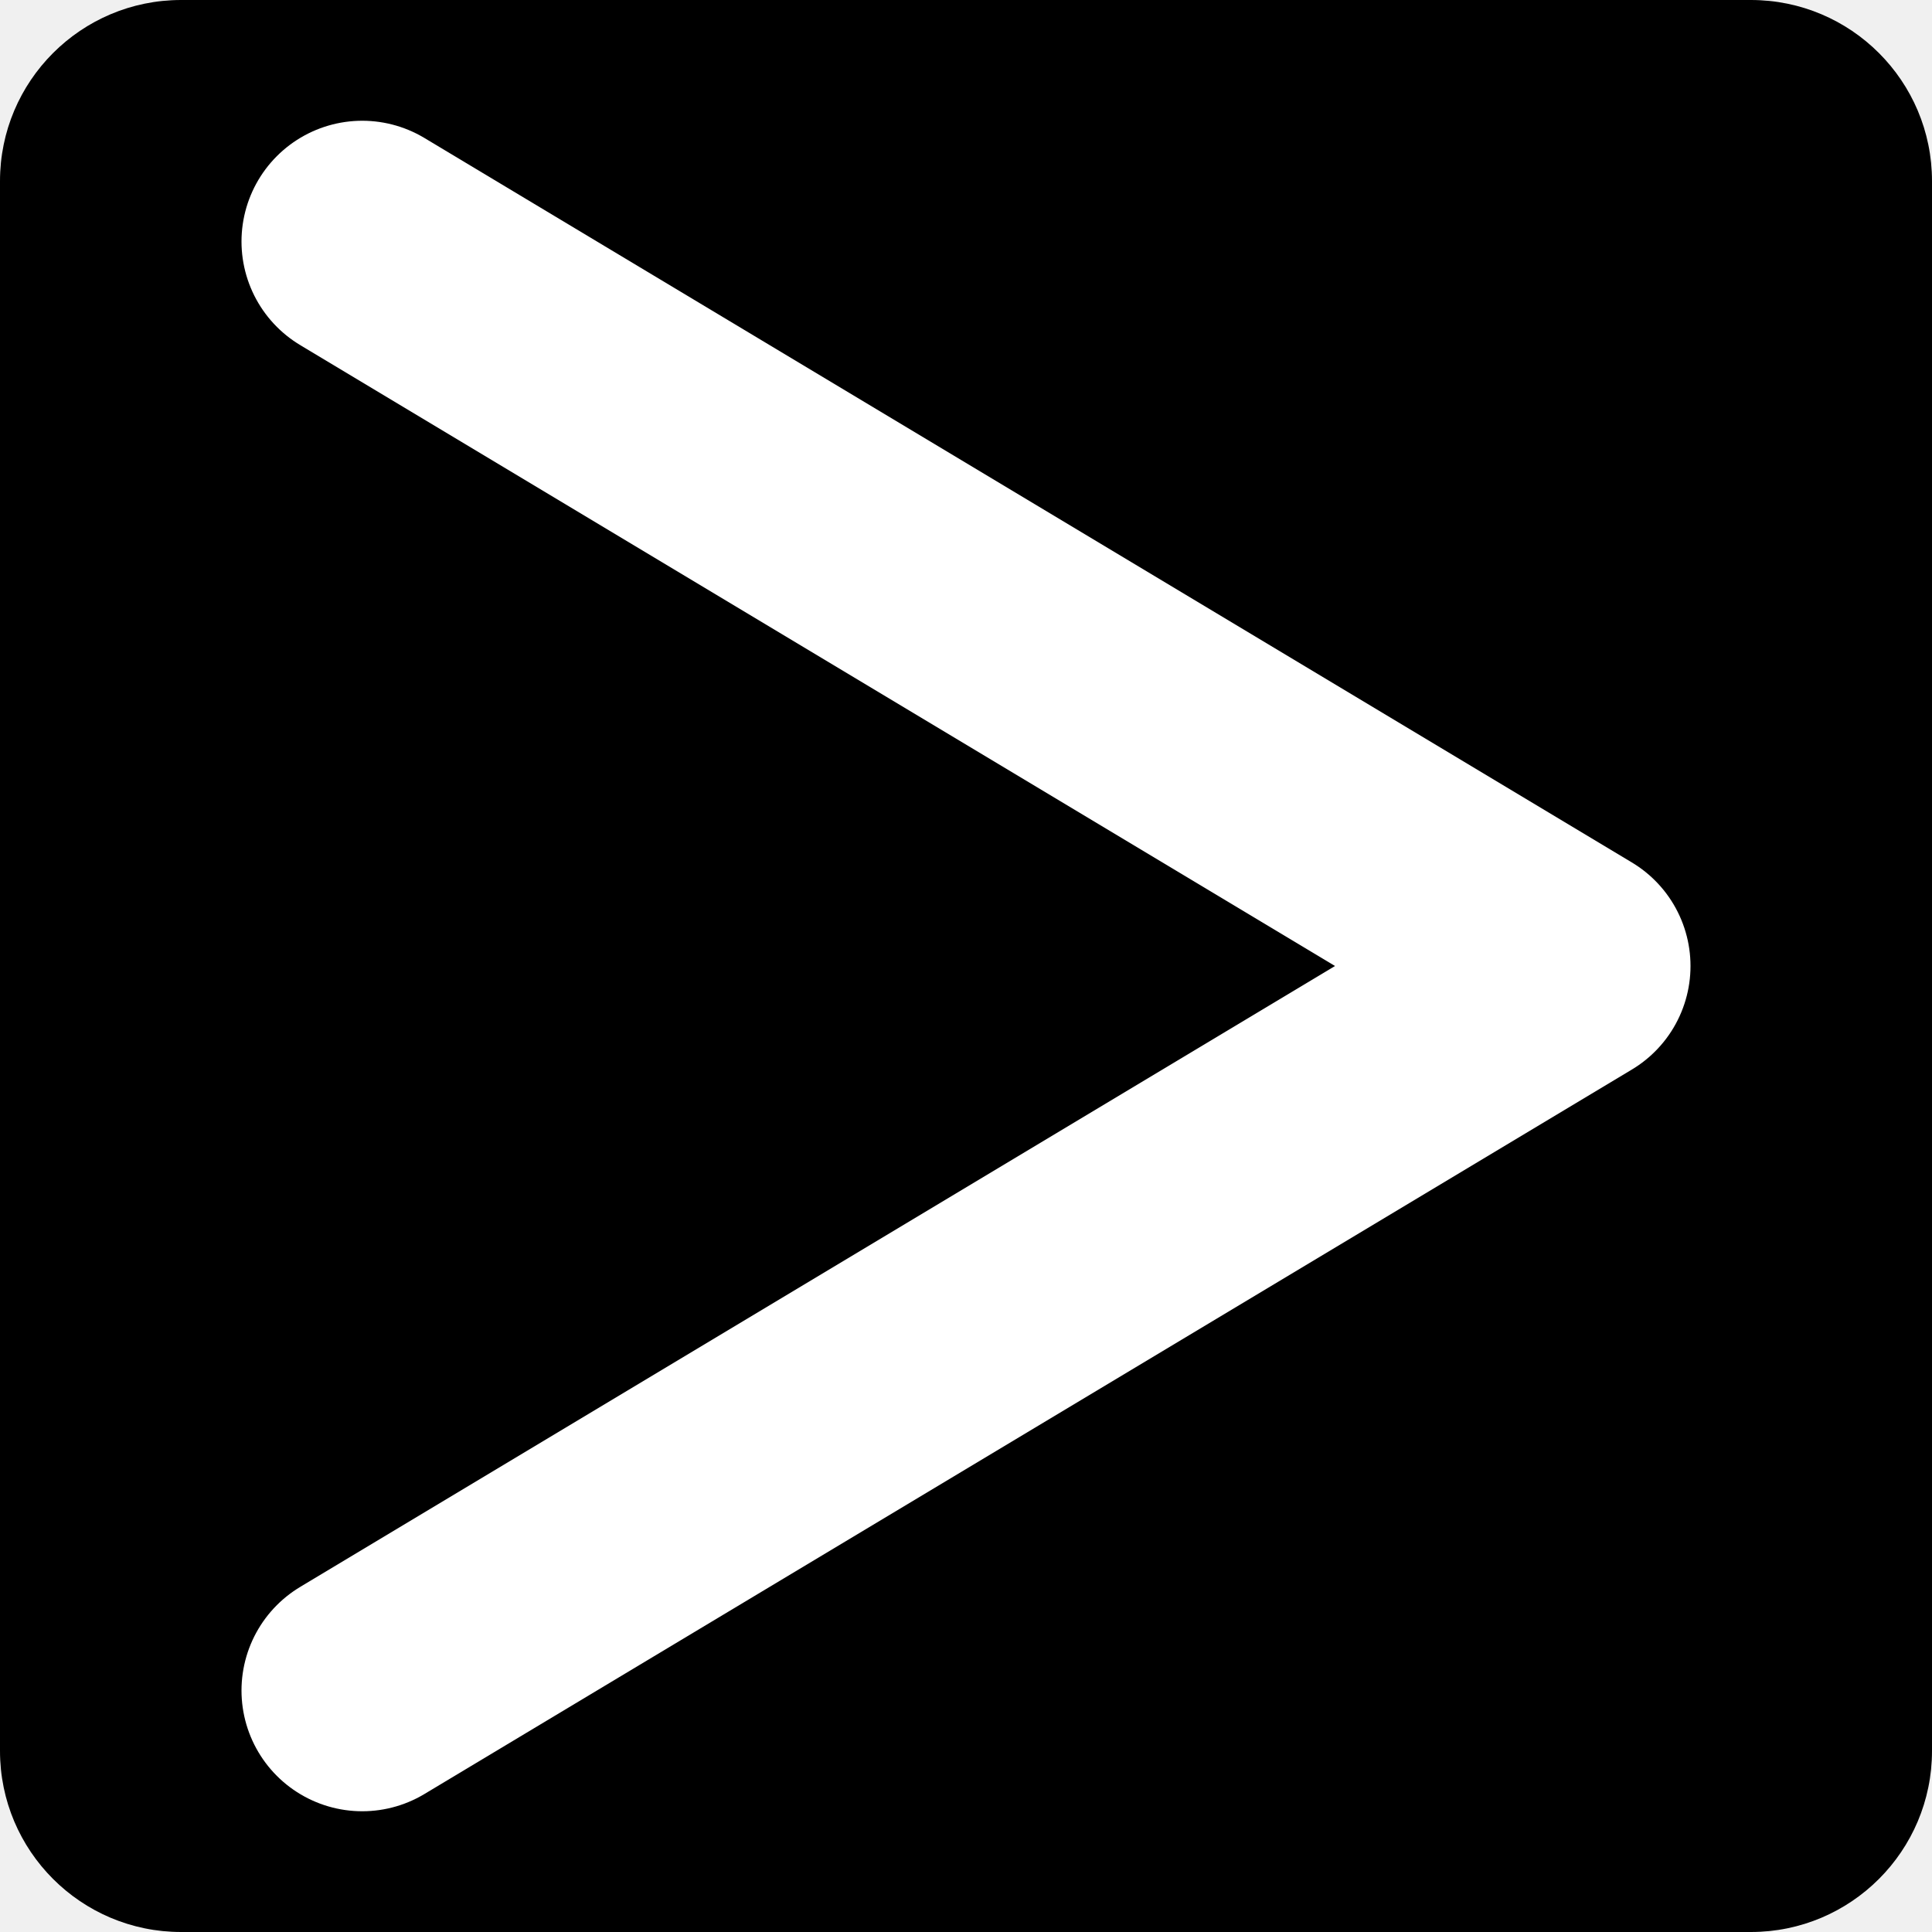
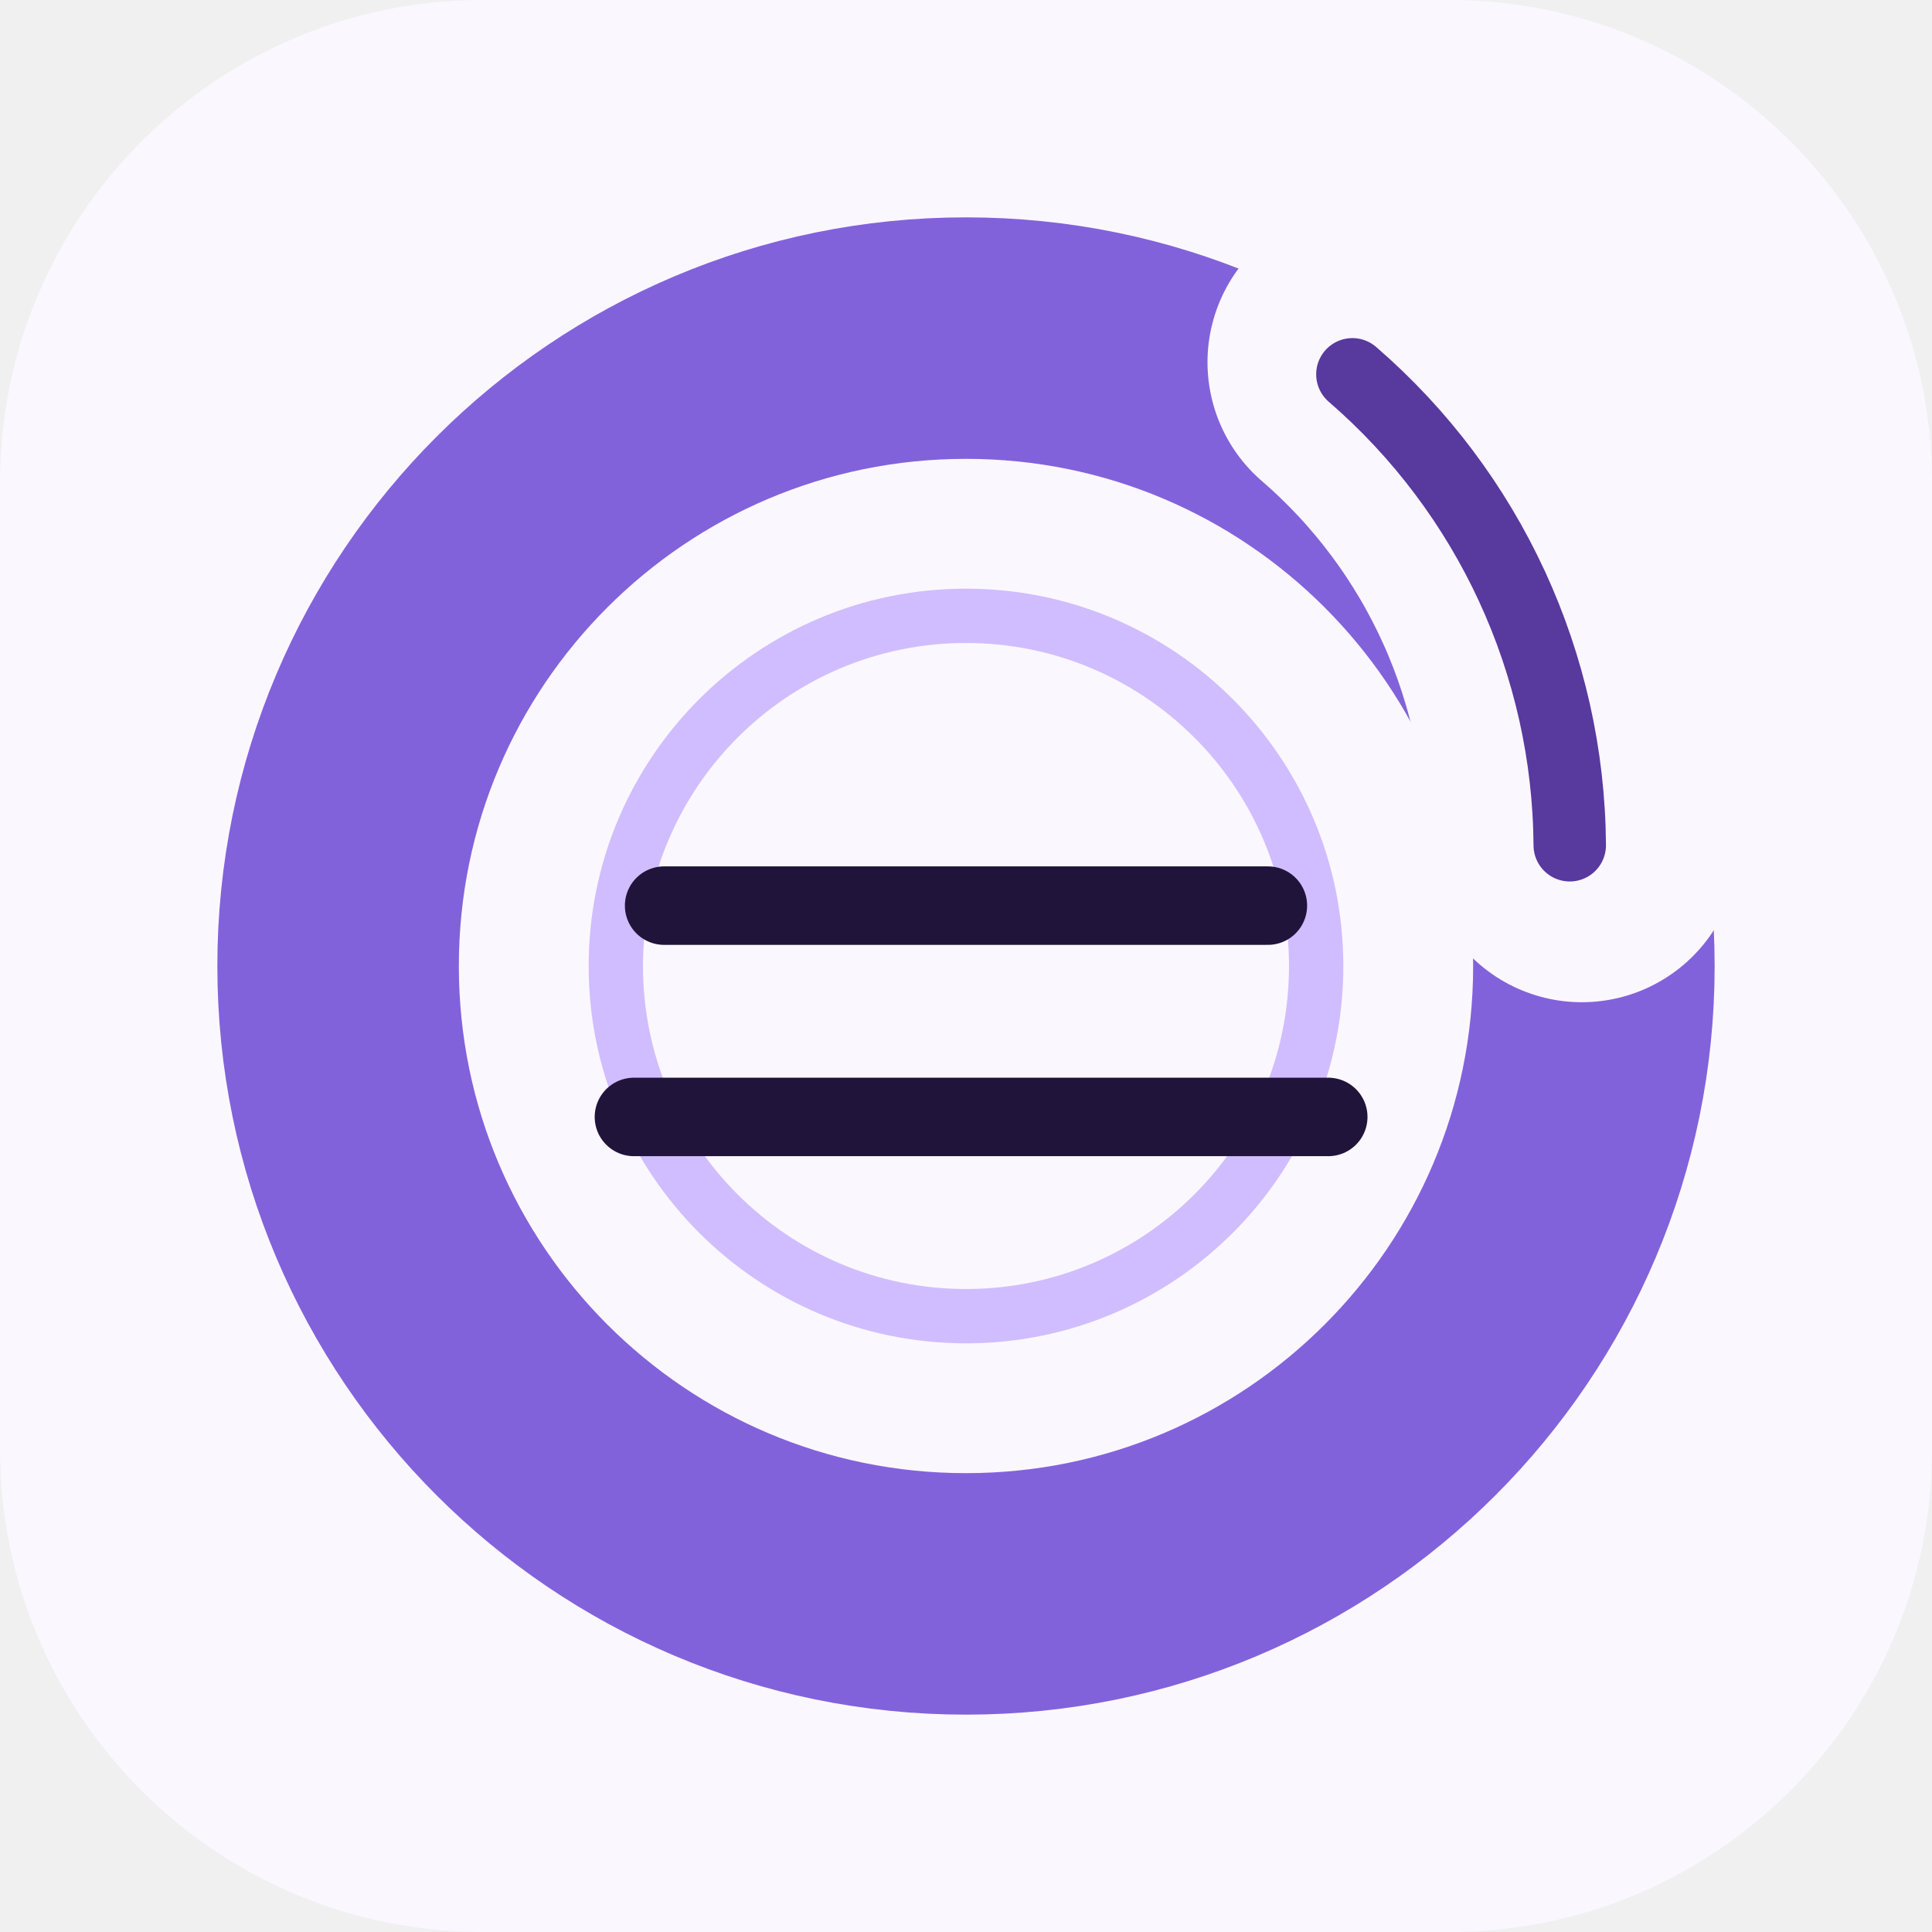
- <svg xmlns="http://www.w3.org/2000/svg" viewBox="0 0 32 32" width="32" height="32">
-   <rect x="0" y="0" width="32" height="32" rx="3" ry="3" fill="#000000" />
-   <g transform="translate(4, 4)">
-     <path d="M 2 24 L 22 12 L 2 0" fill="none" stroke="#ffffff" stroke-width="4" stroke-linecap="round" stroke-linejoin="round" />
-   </g>
+ <svg xmlns="http://www.w3.org/2000/svg" viewBox="0 0 32 32" width="32" height="32" role="img">
+   <rect width="32" height="32" rx="8" fill="#fbf7ff" />
+   <circle cx="16" cy="16" r="10.4" fill="none" stroke="#8262db" stroke-width="4" />
+   <circle cx="16" cy="16" r="5.8" fill="none" stroke="#d0bdff" stroke-width=".9" />
+   <path d="M22.6 6A10.4 10.4 0 0 1 26.2 14" fill="none" stroke="#fbf7ff" stroke-width="5.2" stroke-linecap="round" />
+   <path d="M22.4 6.2A10.4 10.4 0 0 1 26 14" fill="none" stroke="#58399e" stroke-width="1.2" stroke-linecap="round" />
+   <path d="M11 15H21M10.5 18.5H22" fill="none" stroke="#21143b" stroke-width="1.3" stroke-linecap="round" />
</svg>
